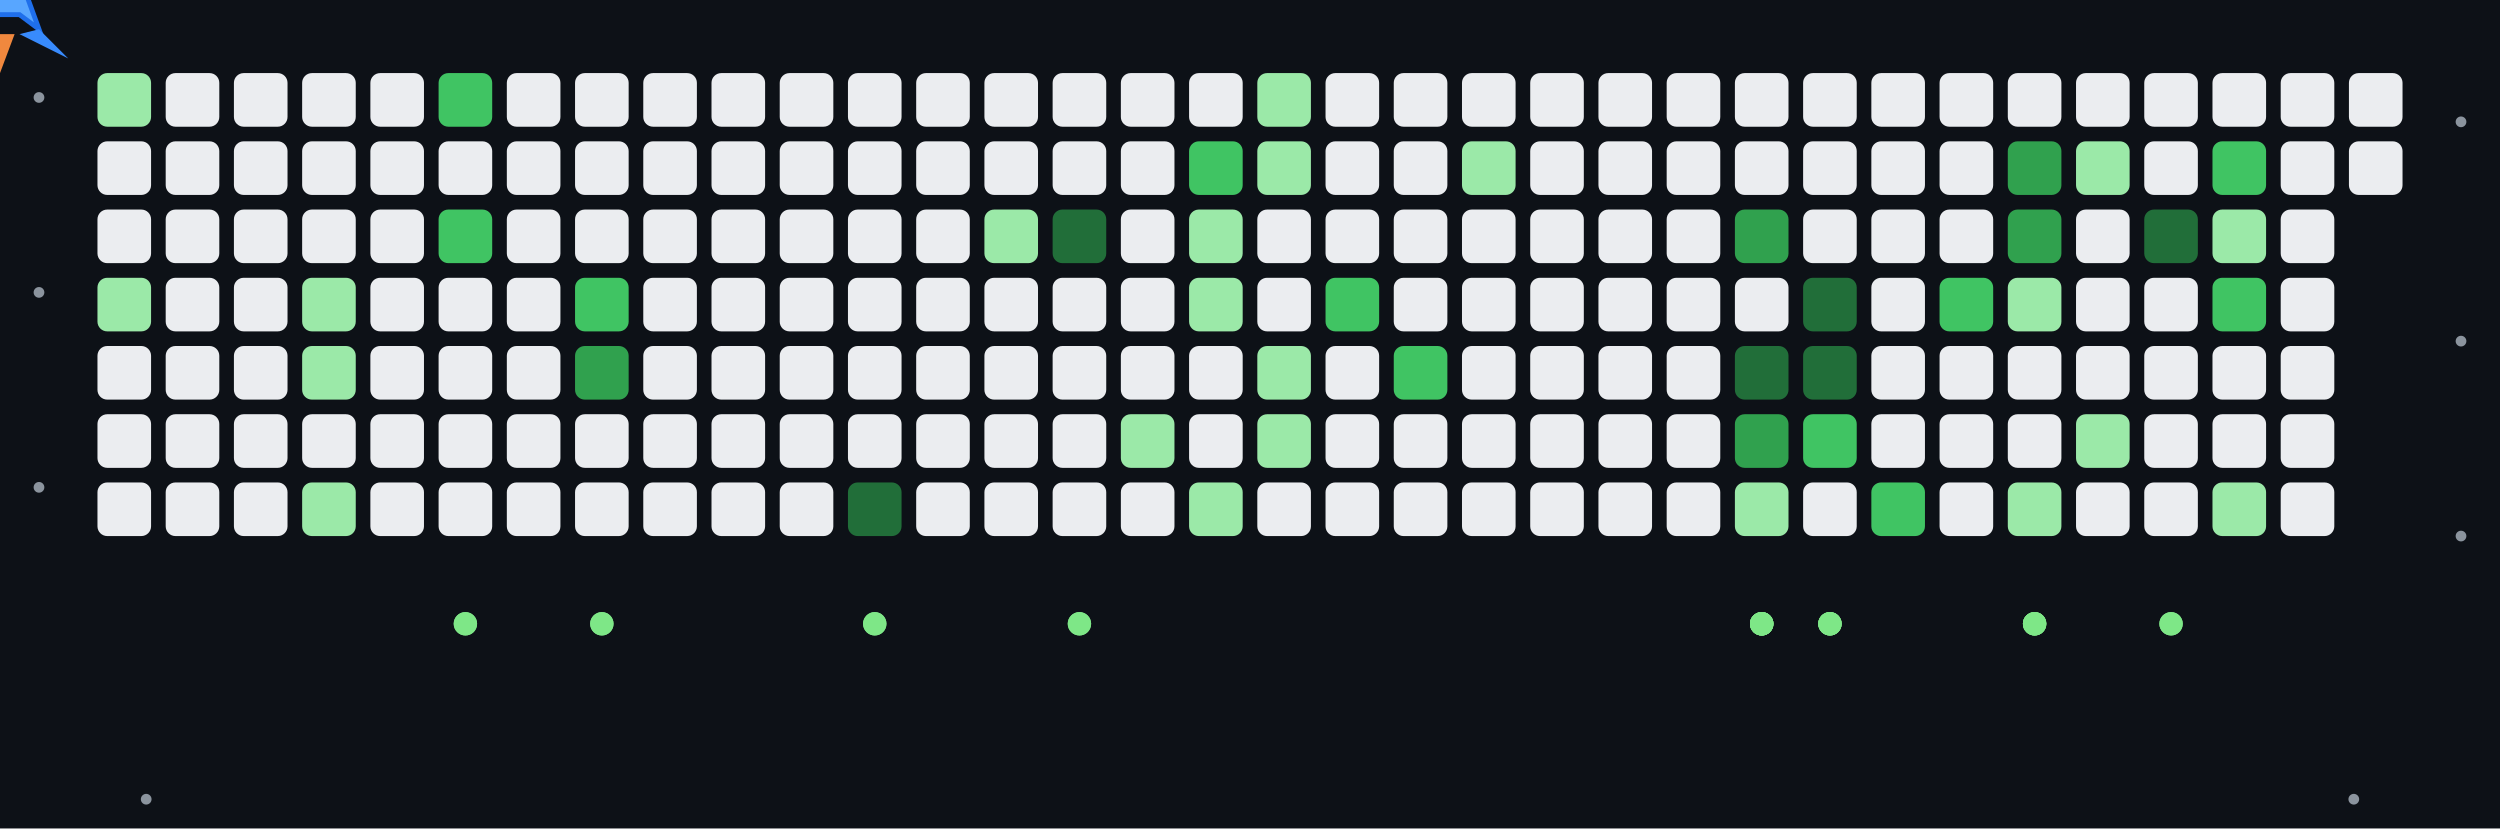
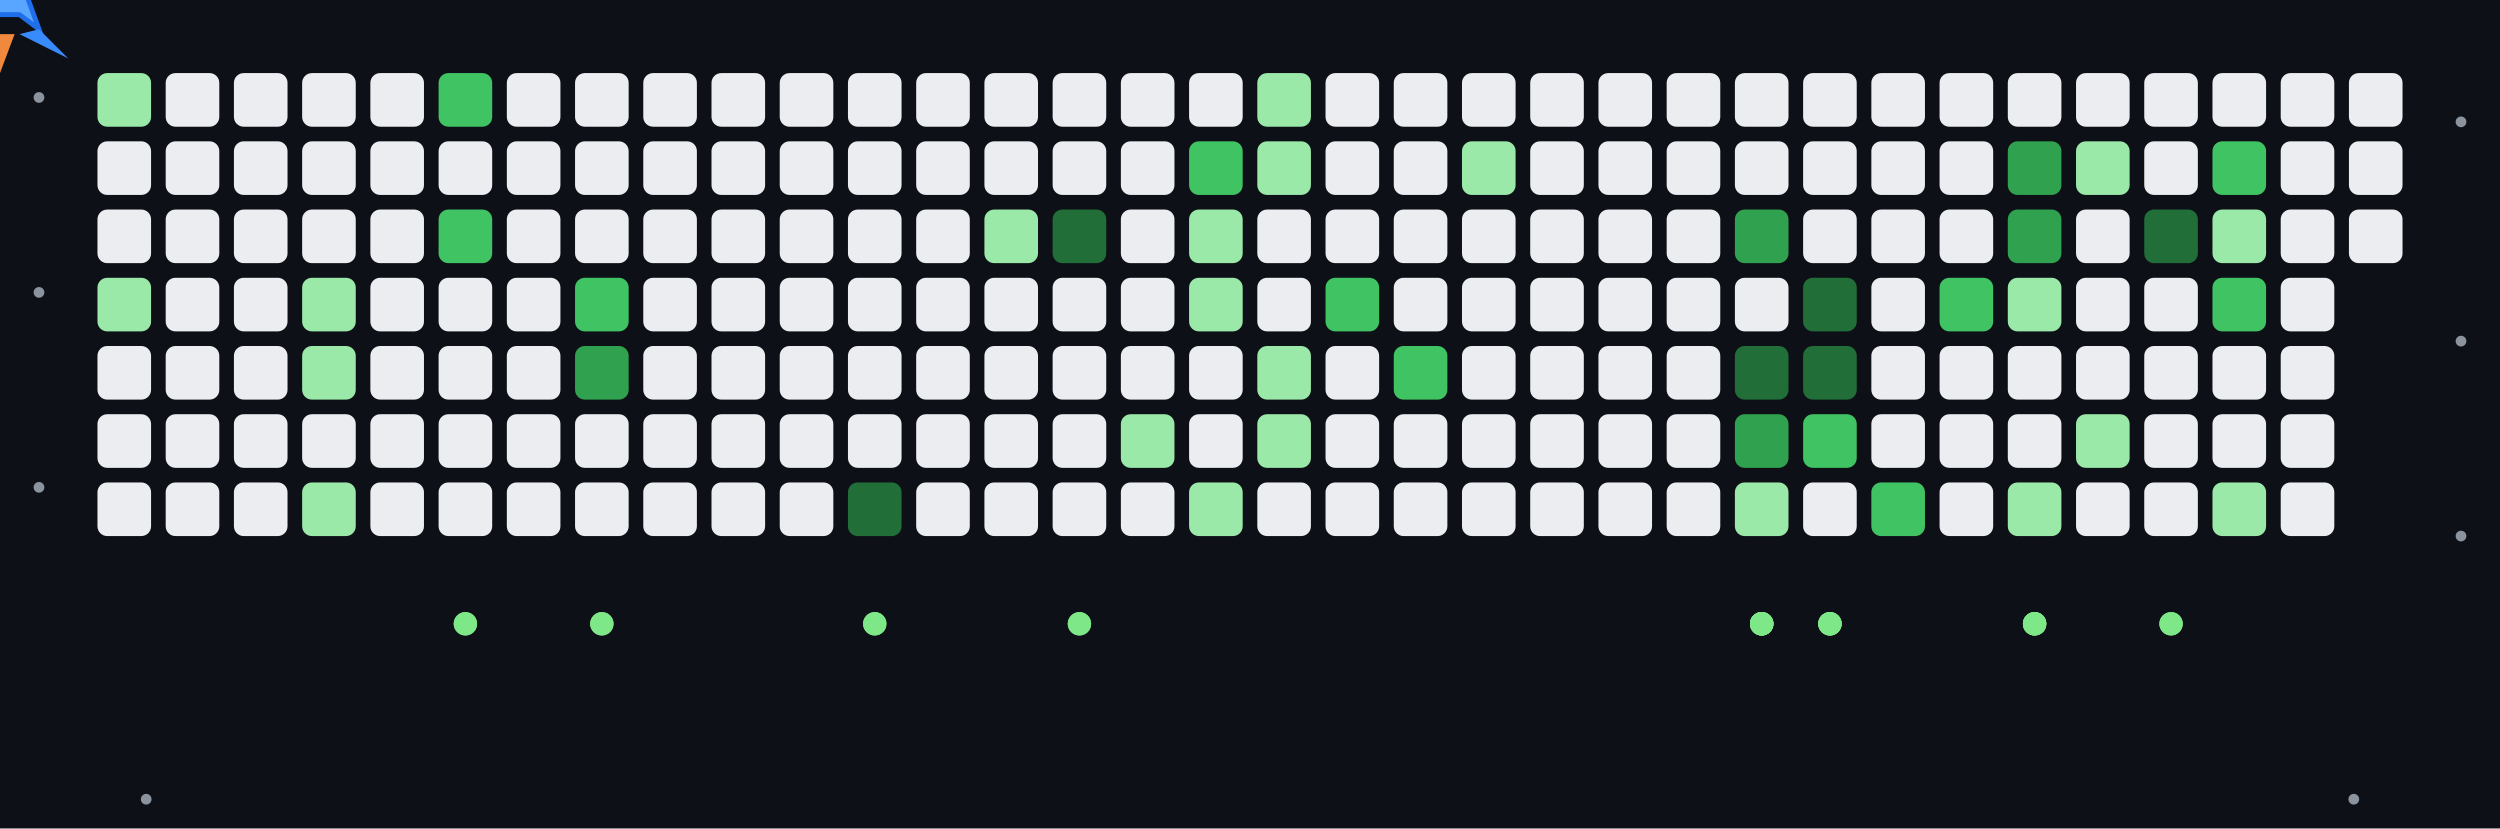
<svg xmlns="http://www.w3.org/2000/svg" viewBox="0 0 513 170">
  <rect x="0" y="0" width="513" height="170" fill="#0d1117" />
  <circle cx="8" cy="20" r="1.1" fill="#8b949e">
    <animate attributeName="opacity" values="0.2;1;0.2" dur="1.2s" repeatCount="indefinite" />
  </circle>
  <circle cx="8" cy="60" r="1.1" fill="#8b949e">
    <animate attributeName="opacity" values="0.2;1;0.2" dur="1.6s" repeatCount="indefinite" />
  </circle>
  <circle cx="8" cy="100" r="1.1" fill="#8b949e">
    <animate attributeName="opacity" values="0.2;1;0.2" dur="2s" repeatCount="indefinite" />
  </circle>
  <circle cx="505" cy="25" r="1.1" fill="#8b949e">
    <animate attributeName="opacity" values="0.2;1;0.2" dur="1.2s" repeatCount="indefinite" />
  </circle>
  <circle cx="505" cy="70" r="1.1" fill="#8b949e">
    <animate attributeName="opacity" values="0.2;1;0.2" dur="1.6s" repeatCount="indefinite" />
  </circle>
  <circle cx="505" cy="110" r="1.1" fill="#8b949e">
    <animate attributeName="opacity" values="0.2;1;0.2" dur="2s" repeatCount="indefinite" />
  </circle>
  <circle cx="30" cy="164" r="1.1" fill="#8b949e">
    <animate attributeName="opacity" values="0.2;1;0.2" dur="1.2s" repeatCount="indefinite" />
  </circle>
  <circle cx="483" cy="164" r="1.1" fill="#8b949e">
    <animate attributeName="opacity" values="0.2;1;0.2" dur="1.6s" repeatCount="indefinite" />
  </circle>
  <g id="grid">
    <rect x="20.00" y="15.00" width="11" height="11" rx="2" ry="2" fill="#9be9a8" />
    <rect x="20.00" y="29.00" width="11" height="11" rx="2" ry="2" fill="#ebedf0" />
    <rect x="20.00" y="43.00" width="11" height="11" rx="2" ry="2" fill="#ebedf0" />
    <rect x="20.00" y="57.00" width="11" height="11" rx="2" ry="2" fill="#9be9a8" />
    <rect x="20.00" y="71.00" width="11" height="11" rx="2" ry="2" fill="#ebedf0" />
    <rect x="20.00" y="85.00" width="11" height="11" rx="2" ry="2" fill="#ebedf0" />
    <rect x="20.00" y="99.00" width="11" height="11" rx="2" ry="2" fill="#ebedf0" />
    <rect x="34.00" y="15.00" width="11" height="11" rx="2" ry="2" fill="#ebedf0" />
    <rect x="34.00" y="29.00" width="11" height="11" rx="2" ry="2" fill="#ebedf0" />
    <rect x="34.00" y="43.00" width="11" height="11" rx="2" ry="2" fill="#ebedf0" />
    <rect x="34.00" y="57.00" width="11" height="11" rx="2" ry="2" fill="#ebedf0" />
    <rect x="34.00" y="71.00" width="11" height="11" rx="2" ry="2" fill="#ebedf0" />
    <rect x="34.00" y="85.00" width="11" height="11" rx="2" ry="2" fill="#ebedf0" />
    <rect x="34.00" y="99.00" width="11" height="11" rx="2" ry="2" fill="#ebedf0" />
    <rect x="48.00" y="15.00" width="11" height="11" rx="2" ry="2" fill="#ebedf0" />
    <rect x="48.00" y="29.00" width="11" height="11" rx="2" ry="2" fill="#ebedf0" />
    <rect x="48.00" y="43.00" width="11" height="11" rx="2" ry="2" fill="#ebedf0" />
    <rect x="48.00" y="57.00" width="11" height="11" rx="2" ry="2" fill="#ebedf0" />
    <rect x="48.00" y="71.00" width="11" height="11" rx="2" ry="2" fill="#ebedf0" />
    <rect x="48.00" y="85.00" width="11" height="11" rx="2" ry="2" fill="#ebedf0" />
    <rect x="48.00" y="99.00" width="11" height="11" rx="2" ry="2" fill="#ebedf0" />
    <rect x="62.00" y="15.00" width="11" height="11" rx="2" ry="2" fill="#ebedf0" />
    <rect x="62.00" y="29.00" width="11" height="11" rx="2" ry="2" fill="#ebedf0" />
    <rect x="62.00" y="43.00" width="11" height="11" rx="2" ry="2" fill="#ebedf0" />
    <rect x="62.00" y="57.00" width="11" height="11" rx="2" ry="2" fill="#9be9a8" />
    <rect x="62.00" y="71.00" width="11" height="11" rx="2" ry="2" fill="#9be9a8" />
    <rect x="62.00" y="85.00" width="11" height="11" rx="2" ry="2" fill="#ebedf0" />
    <rect x="62.00" y="99.00" width="11" height="11" rx="2" ry="2" fill="#9be9a8" />
    <rect x="76.00" y="15.00" width="11" height="11" rx="2" ry="2" fill="#ebedf0" />
    <rect x="76.00" y="29.00" width="11" height="11" rx="2" ry="2" fill="#ebedf0" />
    <rect x="76.00" y="43.00" width="11" height="11" rx="2" ry="2" fill="#ebedf0" />
    <rect x="76.00" y="57.00" width="11" height="11" rx="2" ry="2" fill="#ebedf0" />
    <rect x="76.00" y="71.00" width="11" height="11" rx="2" ry="2" fill="#ebedf0" />
    <rect x="76.00" y="85.00" width="11" height="11" rx="2" ry="2" fill="#ebedf0" />
    <rect x="76.00" y="99.00" width="11" height="11" rx="2" ry="2" fill="#ebedf0" />
    <rect x="90.00" y="15.00" width="11" height="11" rx="2" ry="2" fill="#40c463">
      <animate attributeName="fill" dur="20s" repeatCount="indefinite" keyTimes="0;0.09;0.096;0.91;0.916;1" values="#40c463;#40c463;#39d353;#40c463;#39d353;#40c463" />
    </rect>
    <rect x="90.00" y="29.00" width="11" height="11" rx="2" ry="2" fill="#ebedf0" />
    <rect x="90.00" y="43.00" width="11" height="11" rx="2" ry="2" fill="#40c463" />
    <rect x="90.00" y="57.00" width="11" height="11" rx="2" ry="2" fill="#ebedf0" />
    <rect x="90.00" y="71.00" width="11" height="11" rx="2" ry="2" fill="#ebedf0" />
    <rect x="90.00" y="85.00" width="11" height="11" rx="2" ry="2" fill="#ebedf0" />
    <rect x="90.00" y="99.00" width="11" height="11" rx="2" ry="2" fill="#ebedf0" />
    <rect x="104.00" y="15.00" width="11" height="11" rx="2" ry="2" fill="#ebedf0" />
    <rect x="104.00" y="29.00" width="11" height="11" rx="2" ry="2" fill="#ebedf0" />
    <rect x="104.00" y="43.00" width="11" height="11" rx="2" ry="2" fill="#ebedf0" />
    <rect x="104.00" y="57.00" width="11" height="11" rx="2" ry="2" fill="#ebedf0" />
    <rect x="104.00" y="71.00" width="11" height="11" rx="2" ry="2" fill="#ebedf0" />
    <rect x="104.00" y="85.00" width="11" height="11" rx="2" ry="2" fill="#ebedf0" />
    <rect x="104.00" y="99.00" width="11" height="11" rx="2" ry="2" fill="#ebedf0" />
    <rect x="118.00" y="15.00" width="11" height="11" rx="2" ry="2" fill="#ebedf0" />
    <rect x="118.00" y="29.00" width="11" height="11" rx="2" ry="2" fill="#ebedf0" />
    <rect x="118.00" y="43.00" width="11" height="11" rx="2" ry="2" fill="#ebedf0" />
    <rect x="118.00" y="57.00" width="11" height="11" rx="2" ry="2" fill="#40c463" />
    <rect x="118.00" y="71.00" width="11" height="11" rx="2" ry="2" fill="#30a14e">
      <animate attributeName="fill" dur="20s" repeatCount="indefinite" keyTimes="0;0.118;0.124;0.882;0.888;1" values="#30a14e;#30a14e;#39d353;#30a14e;#39d353;#30a14e" />
    </rect>
    <rect x="118.00" y="85.00" width="11" height="11" rx="2" ry="2" fill="#ebedf0" />
    <rect x="118.00" y="99.00" width="11" height="11" rx="2" ry="2" fill="#ebedf0" />
    <rect x="132.00" y="15.00" width="11" height="11" rx="2" ry="2" fill="#ebedf0" />
    <rect x="132.00" y="29.00" width="11" height="11" rx="2" ry="2" fill="#ebedf0" />
    <rect x="132.00" y="43.00" width="11" height="11" rx="2" ry="2" fill="#ebedf0" />
    <rect x="132.00" y="57.00" width="11" height="11" rx="2" ry="2" fill="#ebedf0" />
    <rect x="132.00" y="71.00" width="11" height="11" rx="2" ry="2" fill="#ebedf0" />
    <rect x="132.00" y="85.00" width="11" height="11" rx="2" ry="2" fill="#ebedf0" />
    <rect x="132.00" y="99.00" width="11" height="11" rx="2" ry="2" fill="#ebedf0" />
    <rect x="146.00" y="15.00" width="11" height="11" rx="2" ry="2" fill="#ebedf0" />
    <rect x="146.00" y="29.00" width="11" height="11" rx="2" ry="2" fill="#ebedf0" />
    <rect x="146.00" y="43.00" width="11" height="11" rx="2" ry="2" fill="#ebedf0" />
    <rect x="146.00" y="57.00" width="11" height="11" rx="2" ry="2" fill="#ebedf0" />
    <rect x="146.00" y="71.00" width="11" height="11" rx="2" ry="2" fill="#ebedf0" />
    <rect x="146.00" y="85.00" width="11" height="11" rx="2" ry="2" fill="#ebedf0" />
    <rect x="146.00" y="99.00" width="11" height="11" rx="2" ry="2" fill="#ebedf0" />
    <rect x="160.00" y="15.00" width="11" height="11" rx="2" ry="2" fill="#ebedf0" />
    <rect x="160.00" y="29.00" width="11" height="11" rx="2" ry="2" fill="#ebedf0" />
    <rect x="160.00" y="43.00" width="11" height="11" rx="2" ry="2" fill="#ebedf0" />
    <rect x="160.00" y="57.00" width="11" height="11" rx="2" ry="2" fill="#ebedf0" />
    <rect x="160.00" y="71.00" width="11" height="11" rx="2" ry="2" fill="#ebedf0" />
    <rect x="160.00" y="85.00" width="11" height="11" rx="2" ry="2" fill="#ebedf0" />
    <rect x="160.00" y="99.00" width="11" height="11" rx="2" ry="2" fill="#ebedf0" />
    <rect x="174.00" y="15.00" width="11" height="11" rx="2" ry="2" fill="#ebedf0" />
    <rect x="174.00" y="29.00" width="11" height="11" rx="2" ry="2" fill="#ebedf0" />
    <rect x="174.00" y="43.00" width="11" height="11" rx="2" ry="2" fill="#ebedf0" />
    <rect x="174.00" y="57.00" width="11" height="11" rx="2" ry="2" fill="#ebedf0" />
    <rect x="174.00" y="71.00" width="11" height="11" rx="2" ry="2" fill="#ebedf0" />
    <rect x="174.00" y="85.00" width="11" height="11" rx="2" ry="2" fill="#ebedf0" />
    <rect x="174.00" y="99.00" width="11" height="11" rx="2" ry="2" fill="#216e39">
      <animate attributeName="fill" dur="20s" repeatCount="indefinite" keyTimes="0;0.173;0.179;0.827;0.833;1" values="#216e39;#216e39;#39d353;#216e39;#39d353;#216e39" />
    </rect>
    <rect x="188.00" y="15.00" width="11" height="11" rx="2" ry="2" fill="#ebedf0" />
    <rect x="188.00" y="29.00" width="11" height="11" rx="2" ry="2" fill="#ebedf0" />
    <rect x="188.00" y="43.00" width="11" height="11" rx="2" ry="2" fill="#ebedf0" />
    <rect x="188.00" y="57.00" width="11" height="11" rx="2" ry="2" fill="#ebedf0" />
    <rect x="188.00" y="71.00" width="11" height="11" rx="2" ry="2" fill="#ebedf0" />
    <rect x="188.00" y="85.00" width="11" height="11" rx="2" ry="2" fill="#ebedf0" />
    <rect x="188.00" y="99.00" width="11" height="11" rx="2" ry="2" fill="#ebedf0" />
    <rect x="202.00" y="15.00" width="11" height="11" rx="2" ry="2" fill="#ebedf0" />
    <rect x="202.00" y="29.00" width="11" height="11" rx="2" ry="2" fill="#ebedf0" />
    <rect x="202.00" y="43.00" width="11" height="11" rx="2" ry="2" fill="#9be9a8" />
    <rect x="202.00" y="57.00" width="11" height="11" rx="2" ry="2" fill="#ebedf0" />
    <rect x="202.00" y="71.00" width="11" height="11" rx="2" ry="2" fill="#ebedf0" />
    <rect x="202.00" y="85.00" width="11" height="11" rx="2" ry="2" fill="#ebedf0" />
    <rect x="202.00" y="99.00" width="11" height="11" rx="2" ry="2" fill="#ebedf0" />
    <rect x="216.00" y="15.00" width="11" height="11" rx="2" ry="2" fill="#ebedf0" />
    <rect x="216.00" y="29.00" width="11" height="11" rx="2" ry="2" fill="#ebedf0" />
    <rect x="216.00" y="43.00" width="11" height="11" rx="2" ry="2" fill="#216e39">
      <animate attributeName="fill" dur="20s" repeatCount="indefinite" keyTimes="0;0.215;0.221;0.785;0.791;1" values="#216e39;#216e39;#39d353;#216e39;#39d353;#216e39" />
    </rect>
    <rect x="216.00" y="57.00" width="11" height="11" rx="2" ry="2" fill="#ebedf0" />
    <rect x="216.00" y="71.00" width="11" height="11" rx="2" ry="2" fill="#ebedf0" />
    <rect x="216.00" y="85.00" width="11" height="11" rx="2" ry="2" fill="#ebedf0" />
    <rect x="216.00" y="99.00" width="11" height="11" rx="2" ry="2" fill="#ebedf0" />
    <rect x="230.00" y="15.00" width="11" height="11" rx="2" ry="2" fill="#ebedf0" />
    <rect x="230.00" y="29.00" width="11" height="11" rx="2" ry="2" fill="#ebedf0" />
    <rect x="230.00" y="43.00" width="11" height="11" rx="2" ry="2" fill="#ebedf0" />
    <rect x="230.00" y="57.00" width="11" height="11" rx="2" ry="2" fill="#ebedf0" />
    <rect x="230.00" y="71.00" width="11" height="11" rx="2" ry="2" fill="#ebedf0" />
    <rect x="230.00" y="85.00" width="11" height="11" rx="2" ry="2" fill="#9be9a8" />
    <rect x="230.00" y="99.00" width="11" height="11" rx="2" ry="2" fill="#ebedf0" />
    <rect x="244.00" y="15.00" width="11" height="11" rx="2" ry="2" fill="#ebedf0" />
    <rect x="244.00" y="29.00" width="11" height="11" rx="2" ry="2" fill="#40c463" />
    <rect x="244.00" y="43.00" width="11" height="11" rx="2" ry="2" fill="#9be9a8" />
    <rect x="244.00" y="57.00" width="11" height="11" rx="2" ry="2" fill="#9be9a8" />
    <rect x="244.00" y="71.00" width="11" height="11" rx="2" ry="2" fill="#ebedf0" />
    <rect x="244.00" y="85.00" width="11" height="11" rx="2" ry="2" fill="#ebedf0" />
    <rect x="244.00" y="99.00" width="11" height="11" rx="2" ry="2" fill="#9be9a8" />
    <rect x="258.00" y="15.00" width="11" height="11" rx="2" ry="2" fill="#9be9a8" />
    <rect x="258.00" y="29.00" width="11" height="11" rx="2" ry="2" fill="#9be9a8" />
    <rect x="258.00" y="43.00" width="11" height="11" rx="2" ry="2" fill="#ebedf0" />
    <rect x="258.00" y="57.00" width="11" height="11" rx="2" ry="2" fill="#ebedf0" />
    <rect x="258.00" y="71.00" width="11" height="11" rx="2" ry="2" fill="#9be9a8" />
    <rect x="258.00" y="85.00" width="11" height="11" rx="2" ry="2" fill="#9be9a8" />
    <rect x="258.00" y="99.00" width="11" height="11" rx="2" ry="2" fill="#ebedf0" />
    <rect x="272.00" y="15.00" width="11" height="11" rx="2" ry="2" fill="#ebedf0" />
    <rect x="272.00" y="29.00" width="11" height="11" rx="2" ry="2" fill="#ebedf0" />
    <rect x="272.00" y="43.00" width="11" height="11" rx="2" ry="2" fill="#ebedf0" />
    <rect x="272.00" y="57.00" width="11" height="11" rx="2" ry="2" fill="#40c463" />
    <rect x="272.00" y="71.00" width="11" height="11" rx="2" ry="2" fill="#ebedf0" />
    <rect x="272.00" y="85.00" width="11" height="11" rx="2" ry="2" fill="#ebedf0" />
    <rect x="272.00" y="99.00" width="11" height="11" rx="2" ry="2" fill="#ebedf0" />
    <rect x="286.00" y="15.00" width="11" height="11" rx="2" ry="2" fill="#ebedf0" />
    <rect x="286.00" y="29.00" width="11" height="11" rx="2" ry="2" fill="#ebedf0" />
    <rect x="286.00" y="43.00" width="11" height="11" rx="2" ry="2" fill="#ebedf0" />
    <rect x="286.00" y="57.00" width="11" height="11" rx="2" ry="2" fill="#ebedf0" />
    <rect x="286.00" y="71.00" width="11" height="11" rx="2" ry="2" fill="#40c463" />
    <rect x="286.00" y="85.00" width="11" height="11" rx="2" ry="2" fill="#ebedf0" />
    <rect x="286.00" y="99.00" width="11" height="11" rx="2" ry="2" fill="#ebedf0" />
    <rect x="300.00" y="15.00" width="11" height="11" rx="2" ry="2" fill="#ebedf0" />
    <rect x="300.00" y="29.00" width="11" height="11" rx="2" ry="2" fill="#9be9a8" />
    <rect x="300.00" y="43.00" width="11" height="11" rx="2" ry="2" fill="#ebedf0" />
    <rect x="300.00" y="57.00" width="11" height="11" rx="2" ry="2" fill="#ebedf0" />
    <rect x="300.00" y="71.00" width="11" height="11" rx="2" ry="2" fill="#ebedf0" />
    <rect x="300.00" y="85.00" width="11" height="11" rx="2" ry="2" fill="#ebedf0" />
    <rect x="300.00" y="99.00" width="11" height="11" rx="2" ry="2" fill="#ebedf0" />
    <rect x="314.00" y="15.00" width="11" height="11" rx="2" ry="2" fill="#ebedf0" />
    <rect x="314.00" y="29.00" width="11" height="11" rx="2" ry="2" fill="#ebedf0" />
    <rect x="314.00" y="43.00" width="11" height="11" rx="2" ry="2" fill="#ebedf0" />
    <rect x="314.00" y="57.00" width="11" height="11" rx="2" ry="2" fill="#ebedf0" />
    <rect x="314.00" y="71.00" width="11" height="11" rx="2" ry="2" fill="#ebedf0" />
    <rect x="314.00" y="85.00" width="11" height="11" rx="2" ry="2" fill="#ebedf0" />
    <rect x="314.00" y="99.00" width="11" height="11" rx="2" ry="2" fill="#ebedf0" />
    <rect x="328.00" y="15.00" width="11" height="11" rx="2" ry="2" fill="#ebedf0" />
    <rect x="328.00" y="29.00" width="11" height="11" rx="2" ry="2" fill="#ebedf0" />
    <rect x="328.00" y="43.00" width="11" height="11" rx="2" ry="2" fill="#ebedf0" />
    <rect x="328.00" y="57.00" width="11" height="11" rx="2" ry="2" fill="#ebedf0" />
    <rect x="328.00" y="71.00" width="11" height="11" rx="2" ry="2" fill="#ebedf0" />
    <rect x="328.00" y="85.00" width="11" height="11" rx="2" ry="2" fill="#ebedf0" />
    <rect x="328.00" y="99.00" width="11" height="11" rx="2" ry="2" fill="#ebedf0" />
    <rect x="342.00" y="15.00" width="11" height="11" rx="2" ry="2" fill="#ebedf0" />
    <rect x="342.00" y="29.00" width="11" height="11" rx="2" ry="2" fill="#ebedf0" />
    <rect x="342.00" y="43.00" width="11" height="11" rx="2" ry="2" fill="#ebedf0" />
    <rect x="342.00" y="57.00" width="11" height="11" rx="2" ry="2" fill="#ebedf0" />
    <rect x="342.00" y="71.00" width="11" height="11" rx="2" ry="2" fill="#ebedf0" />
    <rect x="342.00" y="85.00" width="11" height="11" rx="2" ry="2" fill="#ebedf0" />
    <rect x="342.00" y="99.00" width="11" height="11" rx="2" ry="2" fill="#ebedf0" />
    <rect x="356.00" y="15.00" width="11" height="11" rx="2" ry="2" fill="#ebedf0" />
    <rect x="356.00" y="29.00" width="11" height="11" rx="2" ry="2" fill="#ebedf0" />
    <rect x="356.00" y="43.00" width="11" height="11" rx="2" ry="2" fill="#30a14e">
      <animate attributeName="fill" dur="20s" repeatCount="indefinite" keyTimes="0;0.354;0.36;0.645;0.651;1" values="#30a14e;#30a14e;#39d353;#30a14e;#39d353;#30a14e" />
    </rect>
    <rect x="356.00" y="57.00" width="11" height="11" rx="2" ry="2" fill="#ebedf0" />
    <rect x="356.00" y="71.00" width="11" height="11" rx="2" ry="2" fill="#216e39">
      <animate attributeName="fill" dur="20s" repeatCount="indefinite" keyTimes="0;0.354;0.36;0.645;0.651;1" values="#216e39;#216e39;#39d353;#216e39;#39d353;#216e39" />
    </rect>
    <rect x="356.00" y="85.00" width="11" height="11" rx="2" ry="2" fill="#30a14e">
      <animate attributeName="fill" dur="20s" repeatCount="indefinite" keyTimes="0;0.354;0.36;0.645;0.651;1" values="#30a14e;#30a14e;#39d353;#30a14e;#39d353;#30a14e" />
    </rect>
    <rect x="356.00" y="99.00" width="11" height="11" rx="2" ry="2" fill="#9be9a8" />
    <rect x="370.00" y="15.00" width="11" height="11" rx="2" ry="2" fill="#ebedf0" />
    <rect x="370.00" y="29.00" width="11" height="11" rx="2" ry="2" fill="#ebedf0" />
    <rect x="370.00" y="43.00" width="11" height="11" rx="2" ry="2" fill="#ebedf0" />
    <rect x="370.00" y="57.00" width="11" height="11" rx="2" ry="2" fill="#216e39">
      <animate attributeName="fill" dur="20s" repeatCount="indefinite" keyTimes="0;0.368;0.374;0.631;0.637;1" values="#216e39;#216e39;#39d353;#216e39;#39d353;#216e39" />
    </rect>
    <rect x="370.00" y="71.00" width="11" height="11" rx="2" ry="2" fill="#216e39">
      <animate attributeName="fill" dur="20s" repeatCount="indefinite" keyTimes="0;0.368;0.374;0.631;0.637;1" values="#216e39;#216e39;#39d353;#216e39;#39d353;#216e39" />
    </rect>
    <rect x="370.00" y="85.00" width="11" height="11" rx="2" ry="2" fill="#40c463" />
    <rect x="370.00" y="99.00" width="11" height="11" rx="2" ry="2" fill="#ebedf0" />
    <rect x="384.00" y="15.00" width="11" height="11" rx="2" ry="2" fill="#ebedf0" />
    <rect x="384.00" y="29.00" width="11" height="11" rx="2" ry="2" fill="#ebedf0" />
    <rect x="384.00" y="43.00" width="11" height="11" rx="2" ry="2" fill="#ebedf0" />
    <rect x="384.00" y="57.00" width="11" height="11" rx="2" ry="2" fill="#ebedf0" />
    <rect x="384.00" y="71.00" width="11" height="11" rx="2" ry="2" fill="#ebedf0" />
    <rect x="384.00" y="85.00" width="11" height="11" rx="2" ry="2" fill="#ebedf0" />
    <rect x="384.00" y="99.00" width="11" height="11" rx="2" ry="2" fill="#40c463" />
    <rect x="398.00" y="15.00" width="11" height="11" rx="2" ry="2" fill="#ebedf0" />
    <rect x="398.00" y="29.00" width="11" height="11" rx="2" ry="2" fill="#ebedf0" />
    <rect x="398.00" y="43.00" width="11" height="11" rx="2" ry="2" fill="#ebedf0" />
    <rect x="398.00" y="57.00" width="11" height="11" rx="2" ry="2" fill="#40c463" />
    <rect x="398.00" y="71.00" width="11" height="11" rx="2" ry="2" fill="#ebedf0" />
    <rect x="398.00" y="85.00" width="11" height="11" rx="2" ry="2" fill="#ebedf0" />
    <rect x="398.00" y="99.00" width="11" height="11" rx="2" ry="2" fill="#ebedf0" />
    <rect x="412.00" y="15.00" width="11" height="11" rx="2" ry="2" fill="#ebedf0" />
    <rect x="412.00" y="29.00" width="11" height="11" rx="2" ry="2" fill="#30a14e">
      <animate attributeName="fill" dur="20s" repeatCount="indefinite" keyTimes="0;0.41;0.416;0.59;0.596;1" values="#30a14e;#30a14e;#39d353;#30a14e;#39d353;#30a14e" />
    </rect>
    <rect x="412.00" y="43.00" width="11" height="11" rx="2" ry="2" fill="#30a14e">
      <animate attributeName="fill" dur="20s" repeatCount="indefinite" keyTimes="0;0.41;0.416;0.59;0.596;1" values="#30a14e;#30a14e;#39d353;#30a14e;#39d353;#30a14e" />
    </rect>
    <rect x="412.00" y="57.00" width="11" height="11" rx="2" ry="2" fill="#9be9a8" />
    <rect x="412.00" y="71.00" width="11" height="11" rx="2" ry="2" fill="#ebedf0" />
    <rect x="412.00" y="85.00" width="11" height="11" rx="2" ry="2" fill="#ebedf0" />
    <rect x="412.00" y="99.00" width="11" height="11" rx="2" ry="2" fill="#9be9a8" />
    <rect x="426.00" y="15.00" width="11" height="11" rx="2" ry="2" fill="#ebedf0" />
    <rect x="426.00" y="29.00" width="11" height="11" rx="2" ry="2" fill="#9be9a8" />
    <rect x="426.00" y="43.00" width="11" height="11" rx="2" ry="2" fill="#ebedf0" />
    <rect x="426.00" y="57.00" width="11" height="11" rx="2" ry="2" fill="#ebedf0" />
    <rect x="426.00" y="71.00" width="11" height="11" rx="2" ry="2" fill="#ebedf0" />
    <rect x="426.00" y="85.00" width="11" height="11" rx="2" ry="2" fill="#9be9a8" />
    <rect x="426.00" y="99.00" width="11" height="11" rx="2" ry="2" fill="#ebedf0" />
    <rect x="440.00" y="15.00" width="11" height="11" rx="2" ry="2" fill="#ebedf0" />
    <rect x="440.00" y="29.00" width="11" height="11" rx="2" ry="2" fill="#ebedf0" />
    <rect x="440.00" y="43.00" width="11" height="11" rx="2" ry="2" fill="#216e39">
      <animate attributeName="fill" dur="20s" repeatCount="indefinite" keyTimes="0;0.438;0.444;0.562;0.568;1" values="#216e39;#216e39;#39d353;#216e39;#39d353;#216e39" />
    </rect>
    <rect x="440.00" y="57.00" width="11" height="11" rx="2" ry="2" fill="#ebedf0" />
    <rect x="440.00" y="71.00" width="11" height="11" rx="2" ry="2" fill="#ebedf0" />
    <rect x="440.00" y="85.00" width="11" height="11" rx="2" ry="2" fill="#ebedf0" />
    <rect x="440.00" y="99.00" width="11" height="11" rx="2" ry="2" fill="#ebedf0" />
    <rect x="454.00" y="15.00" width="11" height="11" rx="2" ry="2" fill="#ebedf0" />
    <rect x="454.00" y="29.00" width="11" height="11" rx="2" ry="2" fill="#40c463" />
    <rect x="454.00" y="43.00" width="11" height="11" rx="2" ry="2" fill="#9be9a8" />
    <rect x="454.00" y="57.00" width="11" height="11" rx="2" ry="2" fill="#40c463" />
    <rect x="454.00" y="71.00" width="11" height="11" rx="2" ry="2" fill="#ebedf0" />
    <rect x="454.00" y="85.00" width="11" height="11" rx="2" ry="2" fill="#ebedf0" />
    <rect x="454.00" y="99.00" width="11" height="11" rx="2" ry="2" fill="#9be9a8" />
    <rect x="468.00" y="15.00" width="11" height="11" rx="2" ry="2" fill="#ebedf0" />
    <rect x="468.00" y="29.00" width="11" height="11" rx="2" ry="2" fill="#ebedf0" />
    <rect x="468.00" y="43.00" width="11" height="11" rx="2" ry="2" fill="#ebedf0" />
    <rect x="468.00" y="57.00" width="11" height="11" rx="2" ry="2" fill="#ebedf0" />
    <rect x="468.00" y="71.00" width="11" height="11" rx="2" ry="2" fill="#ebedf0" />
    <rect x="468.00" y="85.00" width="11" height="11" rx="2" ry="2" fill="#ebedf0" />
    <rect x="468.00" y="99.00" width="11" height="11" rx="2" ry="2" fill="#ebedf0" />
    <rect x="482.00" y="15.00" width="11" height="11" rx="2" ry="2" fill="#ebedf0" />
    <rect x="482.00" y="29.00" width="11" height="11" rx="2" ry="2" fill="#ebedf0" />
+     <rect x="482.00" y="43.00" width="11" height="11" rx="2" ry="2" fill="#ebedf0" />
  </g>
  <g id="bullets">
    <circle cx="95.5" cy="128" r="2.4" fill="#7ee787">
      <animate attributeName="cy" dur="20s" repeatCount="indefinite" keyTimes="0;0.072;0.09;1" values="128;128;20.5;20.5" />
      <animate attributeName="opacity" dur="20s" repeatCount="indefinite" keyTimes="0;0.072;0.09;0.096;1" values="0;1;1;0;0" />
    </circle>
    <circle cx="123.5" cy="128" r="2.4" fill="#7ee787">
      <animate attributeName="cy" dur="20s" repeatCount="indefinite" keyTimes="0;0.1;0.118;1" values="128;128;76.5;76.5" />
      <animate attributeName="opacity" dur="20s" repeatCount="indefinite" keyTimes="0;0.1;0.118;0.124;1" values="0;1;1;0;0" />
    </circle>
    <circle cx="179.5" cy="128" r="2.4" fill="#7ee787">
      <animate attributeName="cy" dur="20s" repeatCount="indefinite" keyTimes="0;0.155;0.173;1" values="128;128;104.5;104.5" />
      <animate attributeName="opacity" dur="20s" repeatCount="indefinite" keyTimes="0;0.155;0.173;0.179;1" values="0;1;1;0;0" />
    </circle>
    <circle cx="221.5" cy="128" r="2.4" fill="#7ee787">
      <animate attributeName="cy" dur="20s" repeatCount="indefinite" keyTimes="0;0.197;0.215;1" values="128;128;48.5;48.5" />
      <animate attributeName="opacity" dur="20s" repeatCount="indefinite" keyTimes="0;0.197;0.215;0.221;1" values="0;1;1;0;0" />
    </circle>
    <circle cx="361.5" cy="128" r="2.4" fill="#7ee787">
      <animate attributeName="cy" dur="20s" repeatCount="indefinite" keyTimes="0;0.337;0.354;1" values="128;128;48.5;48.5" />
      <animate attributeName="opacity" dur="20s" repeatCount="indefinite" keyTimes="0;0.337;0.354;0.36;1" values="0;1;1;0;0" />
    </circle>
    <circle cx="361.5" cy="128" r="2.4" fill="#7ee787">
      <animate attributeName="cy" dur="20s" repeatCount="indefinite" keyTimes="0;0.337;0.354;1" values="128;128;76.5;76.5" />
      <animate attributeName="opacity" dur="20s" repeatCount="indefinite" keyTimes="0;0.337;0.354;0.36;1" values="0;1;1;0;0" />
    </circle>
    <circle cx="361.5" cy="128" r="2.4" fill="#7ee787">
      <animate attributeName="cy" dur="20s" repeatCount="indefinite" keyTimes="0;0.337;0.354;1" values="128;128;90.5;90.5" />
      <animate attributeName="opacity" dur="20s" repeatCount="indefinite" keyTimes="0;0.337;0.354;0.36;1" values="0;1;1;0;0" />
    </circle>
    <circle cx="375.5" cy="128" r="2.4" fill="#7ee787">
      <animate attributeName="cy" dur="20s" repeatCount="indefinite" keyTimes="0;0.35;0.368;1" values="128;128;62.5;62.5" />
      <animate attributeName="opacity" dur="20s" repeatCount="indefinite" keyTimes="0;0.35;0.368;0.374;1" values="0;1;1;0;0" />
    </circle>
    <circle cx="375.5" cy="128" r="2.4" fill="#7ee787">
      <animate attributeName="cy" dur="20s" repeatCount="indefinite" keyTimes="0;0.35;0.368;1" values="128;128;76.5;76.5" />
      <animate attributeName="opacity" dur="20s" repeatCount="indefinite" keyTimes="0;0.35;0.368;0.374;1" values="0;1;1;0;0" />
    </circle>
    <circle cx="417.5" cy="128" r="2.4" fill="#7ee787">
      <animate attributeName="cy" dur="20s" repeatCount="indefinite" keyTimes="0;0.392;0.41;1" values="128;128;34.5;34.5" />
      <animate attributeName="opacity" dur="20s" repeatCount="indefinite" keyTimes="0;0.392;0.41;0.416;1" values="0;1;1;0;0" />
    </circle>
    <circle cx="417.5" cy="128" r="2.4" fill="#7ee787">
      <animate attributeName="cy" dur="20s" repeatCount="indefinite" keyTimes="0;0.392;0.41;1" values="128;128;48.5;48.5" />
      <animate attributeName="opacity" dur="20s" repeatCount="indefinite" keyTimes="0;0.392;0.41;0.416;1" values="0;1;1;0;0" />
    </circle>
    <circle cx="445.5" cy="128" r="2.4" fill="#7ee787">
      <animate attributeName="cy" dur="20s" repeatCount="indefinite" keyTimes="0;0.42;0.438;1" values="128;128;48.5;48.5" />
      <animate attributeName="opacity" dur="20s" repeatCount="indefinite" keyTimes="0;0.42;0.438;0.444;1" values="0;1;1;0;0" />
    </circle>
    <circle cx="445.5" cy="128" r="2.4" fill="#7ee787">
      <animate attributeName="cy" dur="20s" repeatCount="indefinite" keyTimes="0;0.544;0.562;1" values="128;128;48.5;48.5" />
      <animate attributeName="opacity" dur="20s" repeatCount="indefinite" keyTimes="0;0.544;0.562;0.568;1" values="0;1;1;0;0" />
    </circle>
    <circle cx="417.5" cy="128" r="2.4" fill="#7ee787">
      <animate attributeName="cy" dur="20s" repeatCount="indefinite" keyTimes="0;0.572;0.59;1" values="128;128;48.5;48.5" />
      <animate attributeName="opacity" dur="20s" repeatCount="indefinite" keyTimes="0;0.572;0.59;0.596;1" values="0;1;1;0;0" />
    </circle>
    <circle cx="417.5" cy="128" r="2.4" fill="#7ee787">
      <animate attributeName="cy" dur="20s" repeatCount="indefinite" keyTimes="0;0.572;0.59;1" values="128;128;34.5;34.5" />
      <animate attributeName="opacity" dur="20s" repeatCount="indefinite" keyTimes="0;0.572;0.59;0.596;1" values="0;1;1;0;0" />
    </circle>
    <circle cx="375.5" cy="128" r="2.4" fill="#7ee787">
      <animate attributeName="cy" dur="20s" repeatCount="indefinite" keyTimes="0;0.614;0.631;1" values="128;128;76.5;76.5" />
      <animate attributeName="opacity" dur="20s" repeatCount="indefinite" keyTimes="0;0.614;0.631;0.637;1" values="0;1;1;0;0" />
    </circle>
    <circle cx="375.5" cy="128" r="2.4" fill="#7ee787">
      <animate attributeName="cy" dur="20s" repeatCount="indefinite" keyTimes="0;0.614;0.631;1" values="128;128;62.5;62.5" />
      <animate attributeName="opacity" dur="20s" repeatCount="indefinite" keyTimes="0;0.614;0.631;0.637;1" values="0;1;1;0;0" />
    </circle>
    <circle cx="361.5" cy="128" r="2.4" fill="#7ee787">
      <animate attributeName="cy" dur="20s" repeatCount="indefinite" keyTimes="0;0.627;0.645;1" values="128;128;90.5;90.5" />
      <animate attributeName="opacity" dur="20s" repeatCount="indefinite" keyTimes="0;0.627;0.645;0.651;1" values="0;1;1;0;0" />
    </circle>
    <circle cx="361.5" cy="128" r="2.4" fill="#7ee787">
      <animate attributeName="cy" dur="20s" repeatCount="indefinite" keyTimes="0;0.627;0.645;1" values="128;128;76.5;76.5" />
      <animate attributeName="opacity" dur="20s" repeatCount="indefinite" keyTimes="0;0.627;0.645;0.651;1" values="0;1;1;0;0" />
    </circle>
    <circle cx="361.5" cy="128" r="2.4" fill="#7ee787">
      <animate attributeName="cy" dur="20s" repeatCount="indefinite" keyTimes="0;0.627;0.645;1" values="128;128;48.5;48.5" />
      <animate attributeName="opacity" dur="20s" repeatCount="indefinite" keyTimes="0;0.627;0.645;0.651;1" values="0;1;1;0;0" />
    </circle>
    <circle cx="221.5" cy="128" r="2.4" fill="#7ee787">
      <animate attributeName="cy" dur="20s" repeatCount="indefinite" keyTimes="0;0.767;0.785;1" values="128;128;48.5;48.5" />
      <animate attributeName="opacity" dur="20s" repeatCount="indefinite" keyTimes="0;0.767;0.785;0.791;1" values="0;1;1;0;0" />
    </circle>
    <circle cx="179.5" cy="128" r="2.4" fill="#7ee787">
      <animate attributeName="cy" dur="20s" repeatCount="indefinite" keyTimes="0;0.809;0.827;1" values="128;128;104.5;104.5" />
      <animate attributeName="opacity" dur="20s" repeatCount="indefinite" keyTimes="0;0.809;0.827;0.833;1" values="0;1;1;0;0" />
    </circle>
    <circle cx="123.5" cy="128" r="2.4" fill="#7ee787">
      <animate attributeName="cy" dur="20s" repeatCount="indefinite" keyTimes="0;0.864;0.882;1" values="128;128;76.5;76.5" />
      <animate attributeName="opacity" dur="20s" repeatCount="indefinite" keyTimes="0;0.864;0.882;0.888;1" values="0;1;1;0;0" />
    </circle>
    <circle cx="95.5" cy="128" r="2.4" fill="#7ee787">
      <animate attributeName="cy" dur="20s" repeatCount="indefinite" keyTimes="0;0.892;0.91;1" values="128;128;20.5;20.5" />
      <animate attributeName="opacity" dur="20s" repeatCount="indefinite" keyTimes="0;0.892;0.91;0.916;1" values="0;1;1;0;0" />
    </circle>
  </g>
  <g id="blasts">
    <circle cx="95.5" cy="20.5" r="0" fill="none" stroke="#56d364" stroke-width="1.6" opacity="0">
      <animate attributeName="r" dur="20s" repeatCount="indefinite" keyTimes="0;0.09;0.108;1" values="0;1;9;9" />
      <animate attributeName="opacity" dur="20s" repeatCount="indefinite" keyTimes="0;0.09;0.108;1" values="0;1;1;0" />
    </circle>
    <circle cx="123.5" cy="76.5" r="0" fill="none" stroke="#56d364" stroke-width="1.6" opacity="0">
      <animate attributeName="r" dur="20s" repeatCount="indefinite" keyTimes="0;0.118;0.136;1" values="0;1;9;9" />
      <animate attributeName="opacity" dur="20s" repeatCount="indefinite" keyTimes="0;0.118;0.136;1" values="0;1;1;0" />
    </circle>
    <circle cx="179.5" cy="104.5" r="0" fill="none" stroke="#56d364" stroke-width="1.6" opacity="0">
      <animate attributeName="r" dur="20s" repeatCount="indefinite" keyTimes="0;0.173;0.191;1" values="0;1;9;9" />
      <animate attributeName="opacity" dur="20s" repeatCount="indefinite" keyTimes="0;0.173;0.191;1" values="0;1;1;0" />
    </circle>
    <circle cx="221.5" cy="48.5" r="0" fill="none" stroke="#56d364" stroke-width="1.6" opacity="0">
      <animate attributeName="r" dur="20s" repeatCount="indefinite" keyTimes="0;0.215;0.233;1" values="0;1;9;9" />
      <animate attributeName="opacity" dur="20s" repeatCount="indefinite" keyTimes="0;0.215;0.233;1" values="0;1;1;0" />
    </circle>
    <circle cx="361.5" cy="48.5" r="0" fill="none" stroke="#56d364" stroke-width="1.6" opacity="0">
      <animate attributeName="r" dur="20s" repeatCount="indefinite" keyTimes="0;0.354;0.372;1" values="0;1;9;9" />
      <animate attributeName="opacity" dur="20s" repeatCount="indefinite" keyTimes="0;0.354;0.372;1" values="0;1;1;0" />
    </circle>
    <circle cx="361.5" cy="76.5" r="0" fill="none" stroke="#56d364" stroke-width="1.6" opacity="0">
      <animate attributeName="r" dur="20s" repeatCount="indefinite" keyTimes="0;0.354;0.372;1" values="0;1;9;9" />
      <animate attributeName="opacity" dur="20s" repeatCount="indefinite" keyTimes="0;0.354;0.372;1" values="0;1;1;0" />
    </circle>
    <circle cx="361.5" cy="90.5" r="0" fill="none" stroke="#56d364" stroke-width="1.6" opacity="0">
      <animate attributeName="r" dur="20s" repeatCount="indefinite" keyTimes="0;0.354;0.372;1" values="0;1;9;9" />
      <animate attributeName="opacity" dur="20s" repeatCount="indefinite" keyTimes="0;0.354;0.372;1" values="0;1;1;0" />
    </circle>
    <circle cx="375.5" cy="62.5" r="0" fill="none" stroke="#56d364" stroke-width="1.6" opacity="0">
      <animate attributeName="r" dur="20s" repeatCount="indefinite" keyTimes="0;0.368;0.387;1" values="0;1;9;9" />
      <animate attributeName="opacity" dur="20s" repeatCount="indefinite" keyTimes="0;0.368;0.387;1" values="0;1;1;0" />
    </circle>
    <circle cx="375.5" cy="76.5" r="0" fill="none" stroke="#56d364" stroke-width="1.6" opacity="0">
      <animate attributeName="r" dur="20s" repeatCount="indefinite" keyTimes="0;0.368;0.387;1" values="0;1;9;9" />
      <animate attributeName="opacity" dur="20s" repeatCount="indefinite" keyTimes="0;0.368;0.387;1" values="0;1;1;0" />
    </circle>
    <circle cx="417.5" cy="34.5" r="0" fill="none" stroke="#56d364" stroke-width="1.6" opacity="0">
      <animate attributeName="r" dur="20s" repeatCount="indefinite" keyTimes="0;0.41;0.428;1" values="0;1;9;9" />
      <animate attributeName="opacity" dur="20s" repeatCount="indefinite" keyTimes="0;0.41;0.428;1" values="0;1;1;0" />
    </circle>
    <circle cx="417.5" cy="48.5" r="0" fill="none" stroke="#56d364" stroke-width="1.6" opacity="0">
      <animate attributeName="r" dur="20s" repeatCount="indefinite" keyTimes="0;0.41;0.428;1" values="0;1;9;9" />
      <animate attributeName="opacity" dur="20s" repeatCount="indefinite" keyTimes="0;0.41;0.428;1" values="0;1;1;0" />
    </circle>
    <circle cx="445.5" cy="48.5" r="0" fill="none" stroke="#56d364" stroke-width="1.6" opacity="0">
      <animate attributeName="r" dur="20s" repeatCount="indefinite" keyTimes="0;0.438;0.456;1" values="0;1;9;9" />
      <animate attributeName="opacity" dur="20s" repeatCount="indefinite" keyTimes="0;0.438;0.456;1" values="0;1;1;0" />
    </circle>
    <circle cx="445.5" cy="48.5" r="0" fill="none" stroke="#56d364" stroke-width="1.6" opacity="0">
      <animate attributeName="r" dur="20s" repeatCount="indefinite" keyTimes="0;0.562;0.58;1" values="0;1;9;9" />
      <animate attributeName="opacity" dur="20s" repeatCount="indefinite" keyTimes="0;0.562;0.58;1" values="0;1;1;0" />
    </circle>
    <circle cx="417.5" cy="48.5" r="0" fill="none" stroke="#56d364" stroke-width="1.6" opacity="0">
      <animate attributeName="r" dur="20s" repeatCount="indefinite" keyTimes="0;0.59;0.608;1" values="0;1;9;9" />
      <animate attributeName="opacity" dur="20s" repeatCount="indefinite" keyTimes="0;0.59;0.608;1" values="0;1;1;0" />
    </circle>
    <circle cx="417.5" cy="34.5" r="0" fill="none" stroke="#56d364" stroke-width="1.6" opacity="0">
      <animate attributeName="r" dur="20s" repeatCount="indefinite" keyTimes="0;0.59;0.608;1" values="0;1;9;9" />
      <animate attributeName="opacity" dur="20s" repeatCount="indefinite" keyTimes="0;0.59;0.608;1" values="0;1;1;0" />
    </circle>
    <circle cx="375.5" cy="76.5" r="0" fill="none" stroke="#56d364" stroke-width="1.6" opacity="0">
      <animate attributeName="r" dur="20s" repeatCount="indefinite" keyTimes="0;0.631;0.649;1" values="0;1;9;9" />
      <animate attributeName="opacity" dur="20s" repeatCount="indefinite" keyTimes="0;0.631;0.649;1" values="0;1;1;0" />
    </circle>
    <circle cx="375.5" cy="62.5" r="0" fill="none" stroke="#56d364" stroke-width="1.6" opacity="0">
      <animate attributeName="r" dur="20s" repeatCount="indefinite" keyTimes="0;0.631;0.649;1" values="0;1;9;9" />
      <animate attributeName="opacity" dur="20s" repeatCount="indefinite" keyTimes="0;0.631;0.649;1" values="0;1;1;0" />
    </circle>
    <circle cx="361.5" cy="90.5" r="0" fill="none" stroke="#56d364" stroke-width="1.6" opacity="0">
      <animate attributeName="r" dur="20s" repeatCount="indefinite" keyTimes="0;0.645;0.663;1" values="0;1;9;9" />
      <animate attributeName="opacity" dur="20s" repeatCount="indefinite" keyTimes="0;0.645;0.663;1" values="0;1;1;0" />
    </circle>
    <circle cx="361.5" cy="76.5" r="0" fill="none" stroke="#56d364" stroke-width="1.6" opacity="0">
      <animate attributeName="r" dur="20s" repeatCount="indefinite" keyTimes="0;0.645;0.663;1" values="0;1;9;9" />
      <animate attributeName="opacity" dur="20s" repeatCount="indefinite" keyTimes="0;0.645;0.663;1" values="0;1;1;0" />
    </circle>
    <circle cx="361.5" cy="48.5" r="0" fill="none" stroke="#56d364" stroke-width="1.6" opacity="0">
      <animate attributeName="r" dur="20s" repeatCount="indefinite" keyTimes="0;0.645;0.663;1" values="0;1;9;9" />
      <animate attributeName="opacity" dur="20s" repeatCount="indefinite" keyTimes="0;0.645;0.663;1" values="0;1;1;0" />
    </circle>
    <circle cx="221.5" cy="48.5" r="0" fill="none" stroke="#56d364" stroke-width="1.6" opacity="0">
      <animate attributeName="r" dur="20s" repeatCount="indefinite" keyTimes="0;0.785;0.803;1" values="0;1;9;9" />
      <animate attributeName="opacity" dur="20s" repeatCount="indefinite" keyTimes="0;0.785;0.803;1" values="0;1;1;0" />
    </circle>
    <circle cx="179.5" cy="104.5" r="0" fill="none" stroke="#56d364" stroke-width="1.6" opacity="0">
      <animate attributeName="r" dur="20s" repeatCount="indefinite" keyTimes="0;0.827;0.845;1" values="0;1;9;9" />
      <animate attributeName="opacity" dur="20s" repeatCount="indefinite" keyTimes="0;0.827;0.845;1" values="0;1;1;0" />
    </circle>
    <circle cx="123.5" cy="76.5" r="0" fill="none" stroke="#56d364" stroke-width="1.6" opacity="0">
      <animate attributeName="r" dur="20s" repeatCount="indefinite" keyTimes="0;0.882;0.9;1" values="0;1;9;9" />
      <animate attributeName="opacity" dur="20s" repeatCount="indefinite" keyTimes="0;0.882;0.9;1" values="0;1;1;0" />
    </circle>
    <circle cx="95.5" cy="20.5" r="0" fill="none" stroke="#56d364" stroke-width="1.6" opacity="0">
      <animate attributeName="r" dur="20s" repeatCount="indefinite" keyTimes="0;0.91;0.928;1" values="0;1;9;9" />
      <animate attributeName="opacity" dur="20s" repeatCount="indefinite" keyTimes="0;0.91;0.928;1" values="0;1;1;0" />
    </circle>
  </g>
  <g id="jet">
    <g transform="translate(0,0)">
      <polygon points="0,-16 8,6 4,3 -4,3 -8,6" fill="#58a6ff" stroke="#1f6feb" stroke-width="1" />
      <polygon points="-8,6 -14,12 -4,7" fill="#388bfd" />
      <polygon points="8,6 14,12 4,7" fill="#388bfd" />
      <circle cx="0" cy="-6" r="2.2" fill="#c9e6ff" />
      <polygon points="-3,7 3,7 0,15" fill="#f0883e">
        <animate attributeName="opacity" values="0.5;1;0.6;1" dur="0.18s" repeatCount="indefinite" />
      </polygon>
    </g>
    <animateTransform attributeName="transform" attributeType="XML" type="translate" dur="20s" repeatCount="indefinite" keyTimes="0;0.5;1" values="35.00,140.00;478.00,140.00;35.00,140.00" />
  </g>
</svg>
